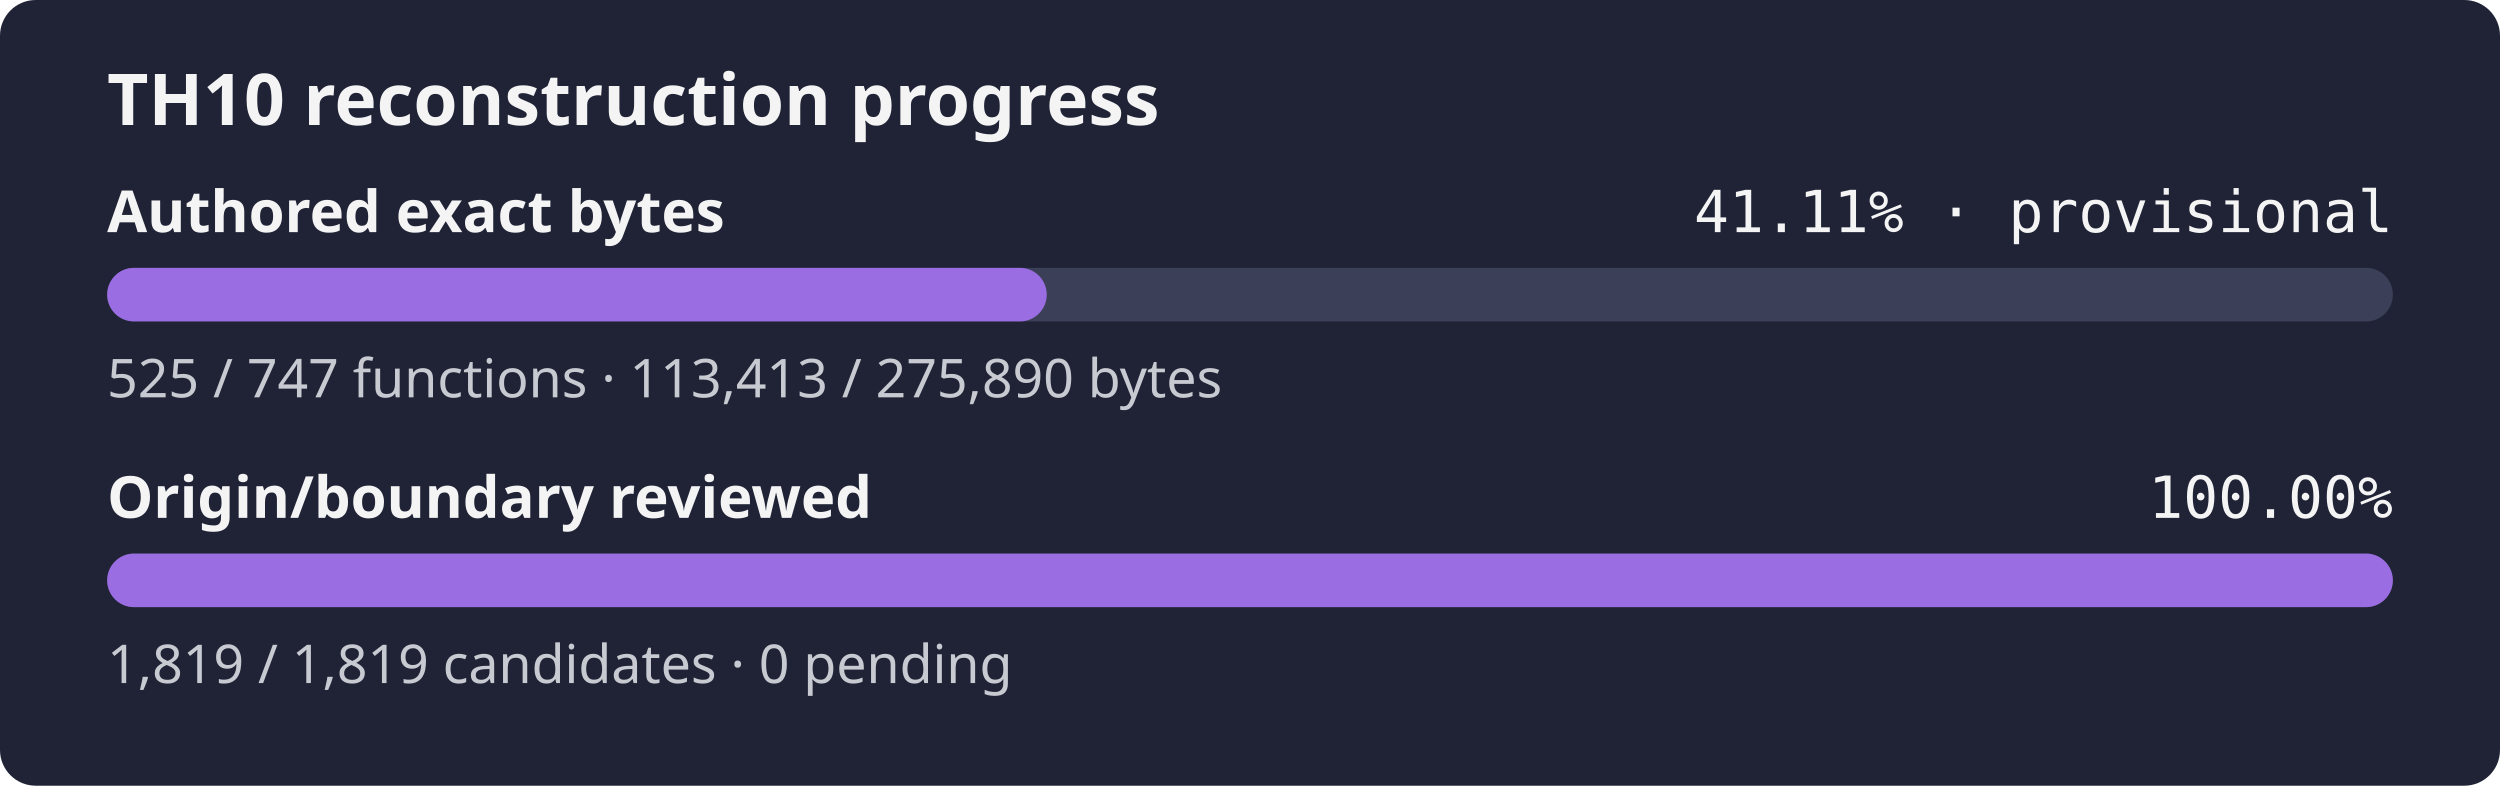
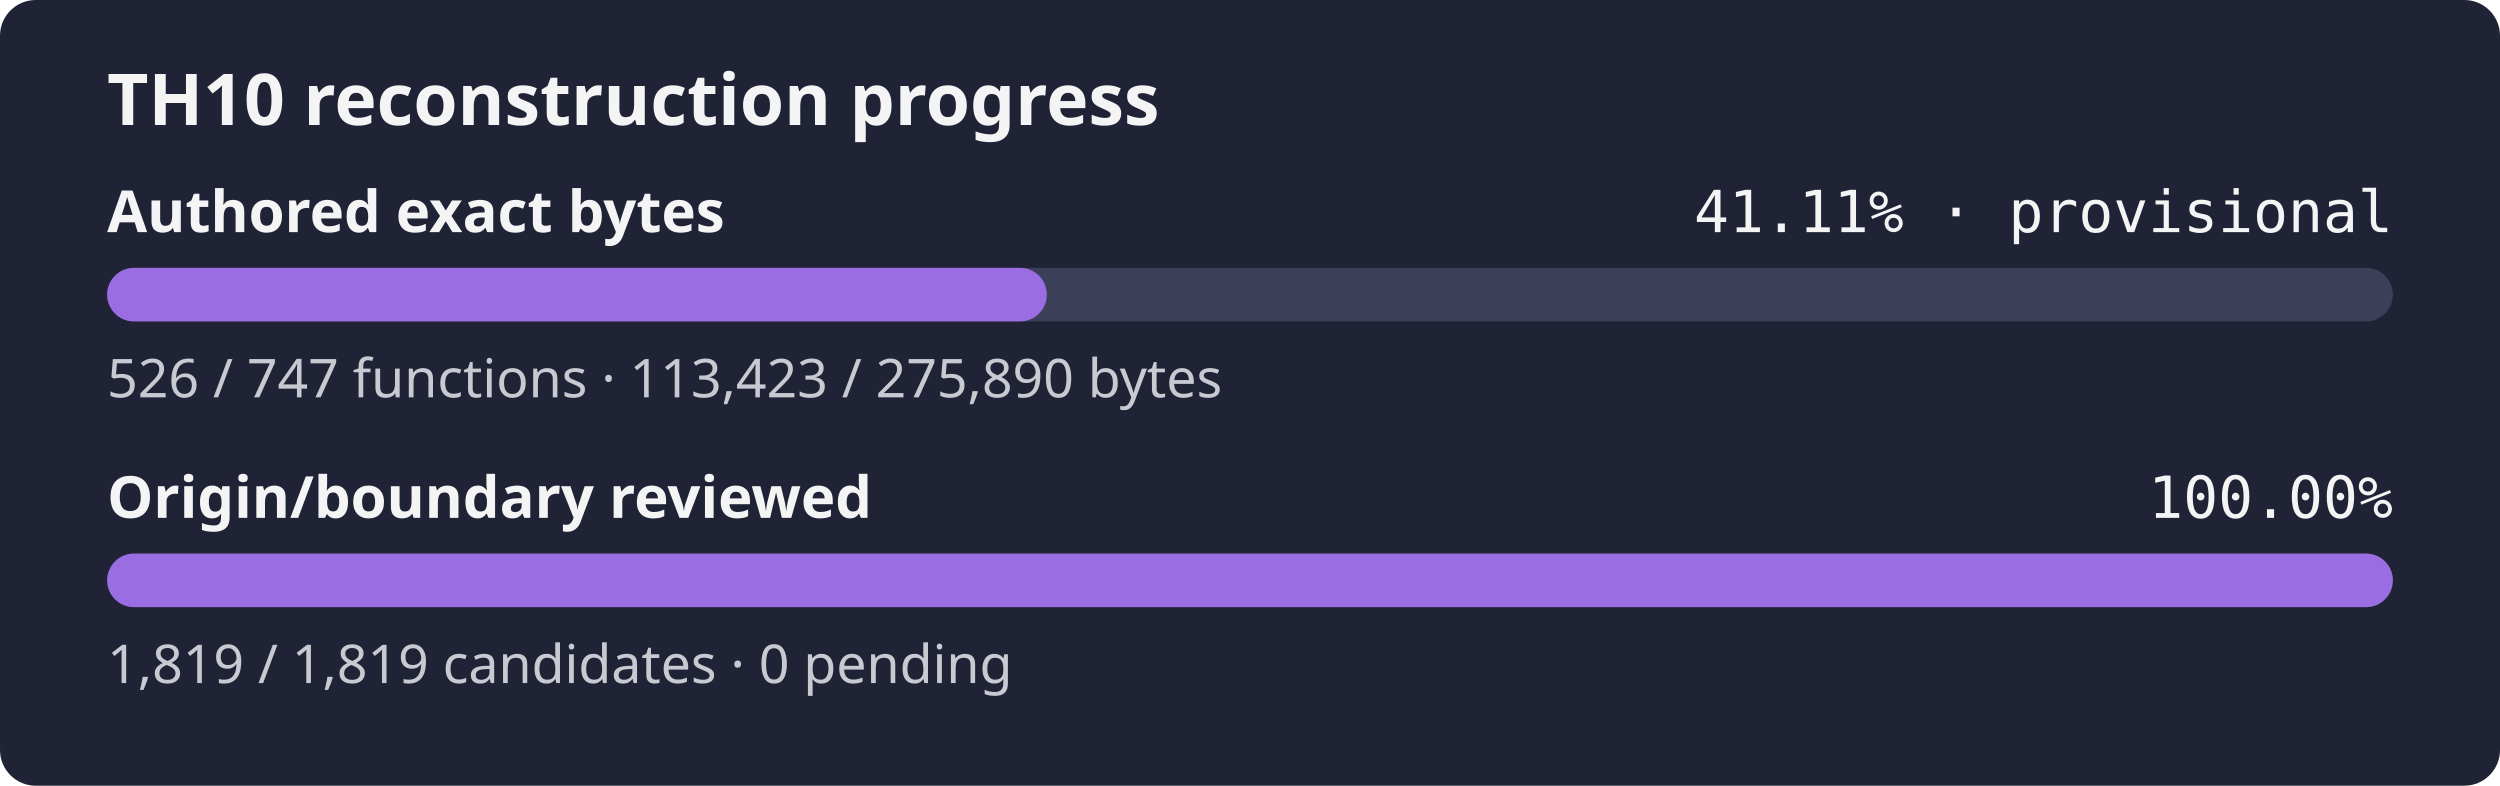
<svg xmlns="http://www.w3.org/2000/svg" width="560" height="176" role="img" aria-label="TH10 reconstruction progress: currently classified authored bytes 41.11% exact, provisional inventory, origin and boundary review 100.00%">
  <rect width="560" height="176" rx="8" fill="#1f2335" />
  <text x="24" y="28" fill="#f4f4f5" font-family="sans-serif" font-size="16" font-weight="600">TH10 reconstruction progress</text>
  <text x="24" y="52" fill="#f4f4f5" font-family="sans-serif" font-size="13" font-weight="600">Authored exact bytes</text>
  <text x="536" y="52" fill="#f4f4f5" text-anchor="end" font-family="monospace" font-size="13">41.11% · provisional</text>
  <rect x="24" y="60" width="512" height="12" rx="6" fill="#3b4058" />
-   <rect x="24" y="60" width="210.47" height="12" rx="6" fill="#9b6de3" />
-   <text x="24" y="89" fill="#c8cad2" font-family="sans-serif" font-size="12">525 / 747 functions · 113,413 / 275,890 bytes</text>
+   <rect x="24" y="60" width="210.49" height="12" rx="6" fill="#9b6de3" />
+   <text x="24" y="89" fill="#c8cad2" font-family="sans-serif" font-size="12">526 / 747 functions · 113,423 / 275,890 bytes</text>
  <text x="24" y="116" fill="#f4f4f5" font-family="sans-serif" font-size="13" font-weight="600">Origin/boundary reviewed</text>
  <text x="536" y="116" fill="#f4f4f5" text-anchor="end" font-family="monospace" font-size="13">100.00%</text>
  <rect x="24" y="124" width="512" height="12" rx="6" fill="#3b4058" />
  <rect x="24" y="124" width="512.00" height="12" rx="6" fill="#9b6de3" />
  <text x="24" y="153" fill="#c8cad2" font-family="sans-serif" font-size="12">1,819 / 1,819 candidates · 0 pending</text>
</svg>
